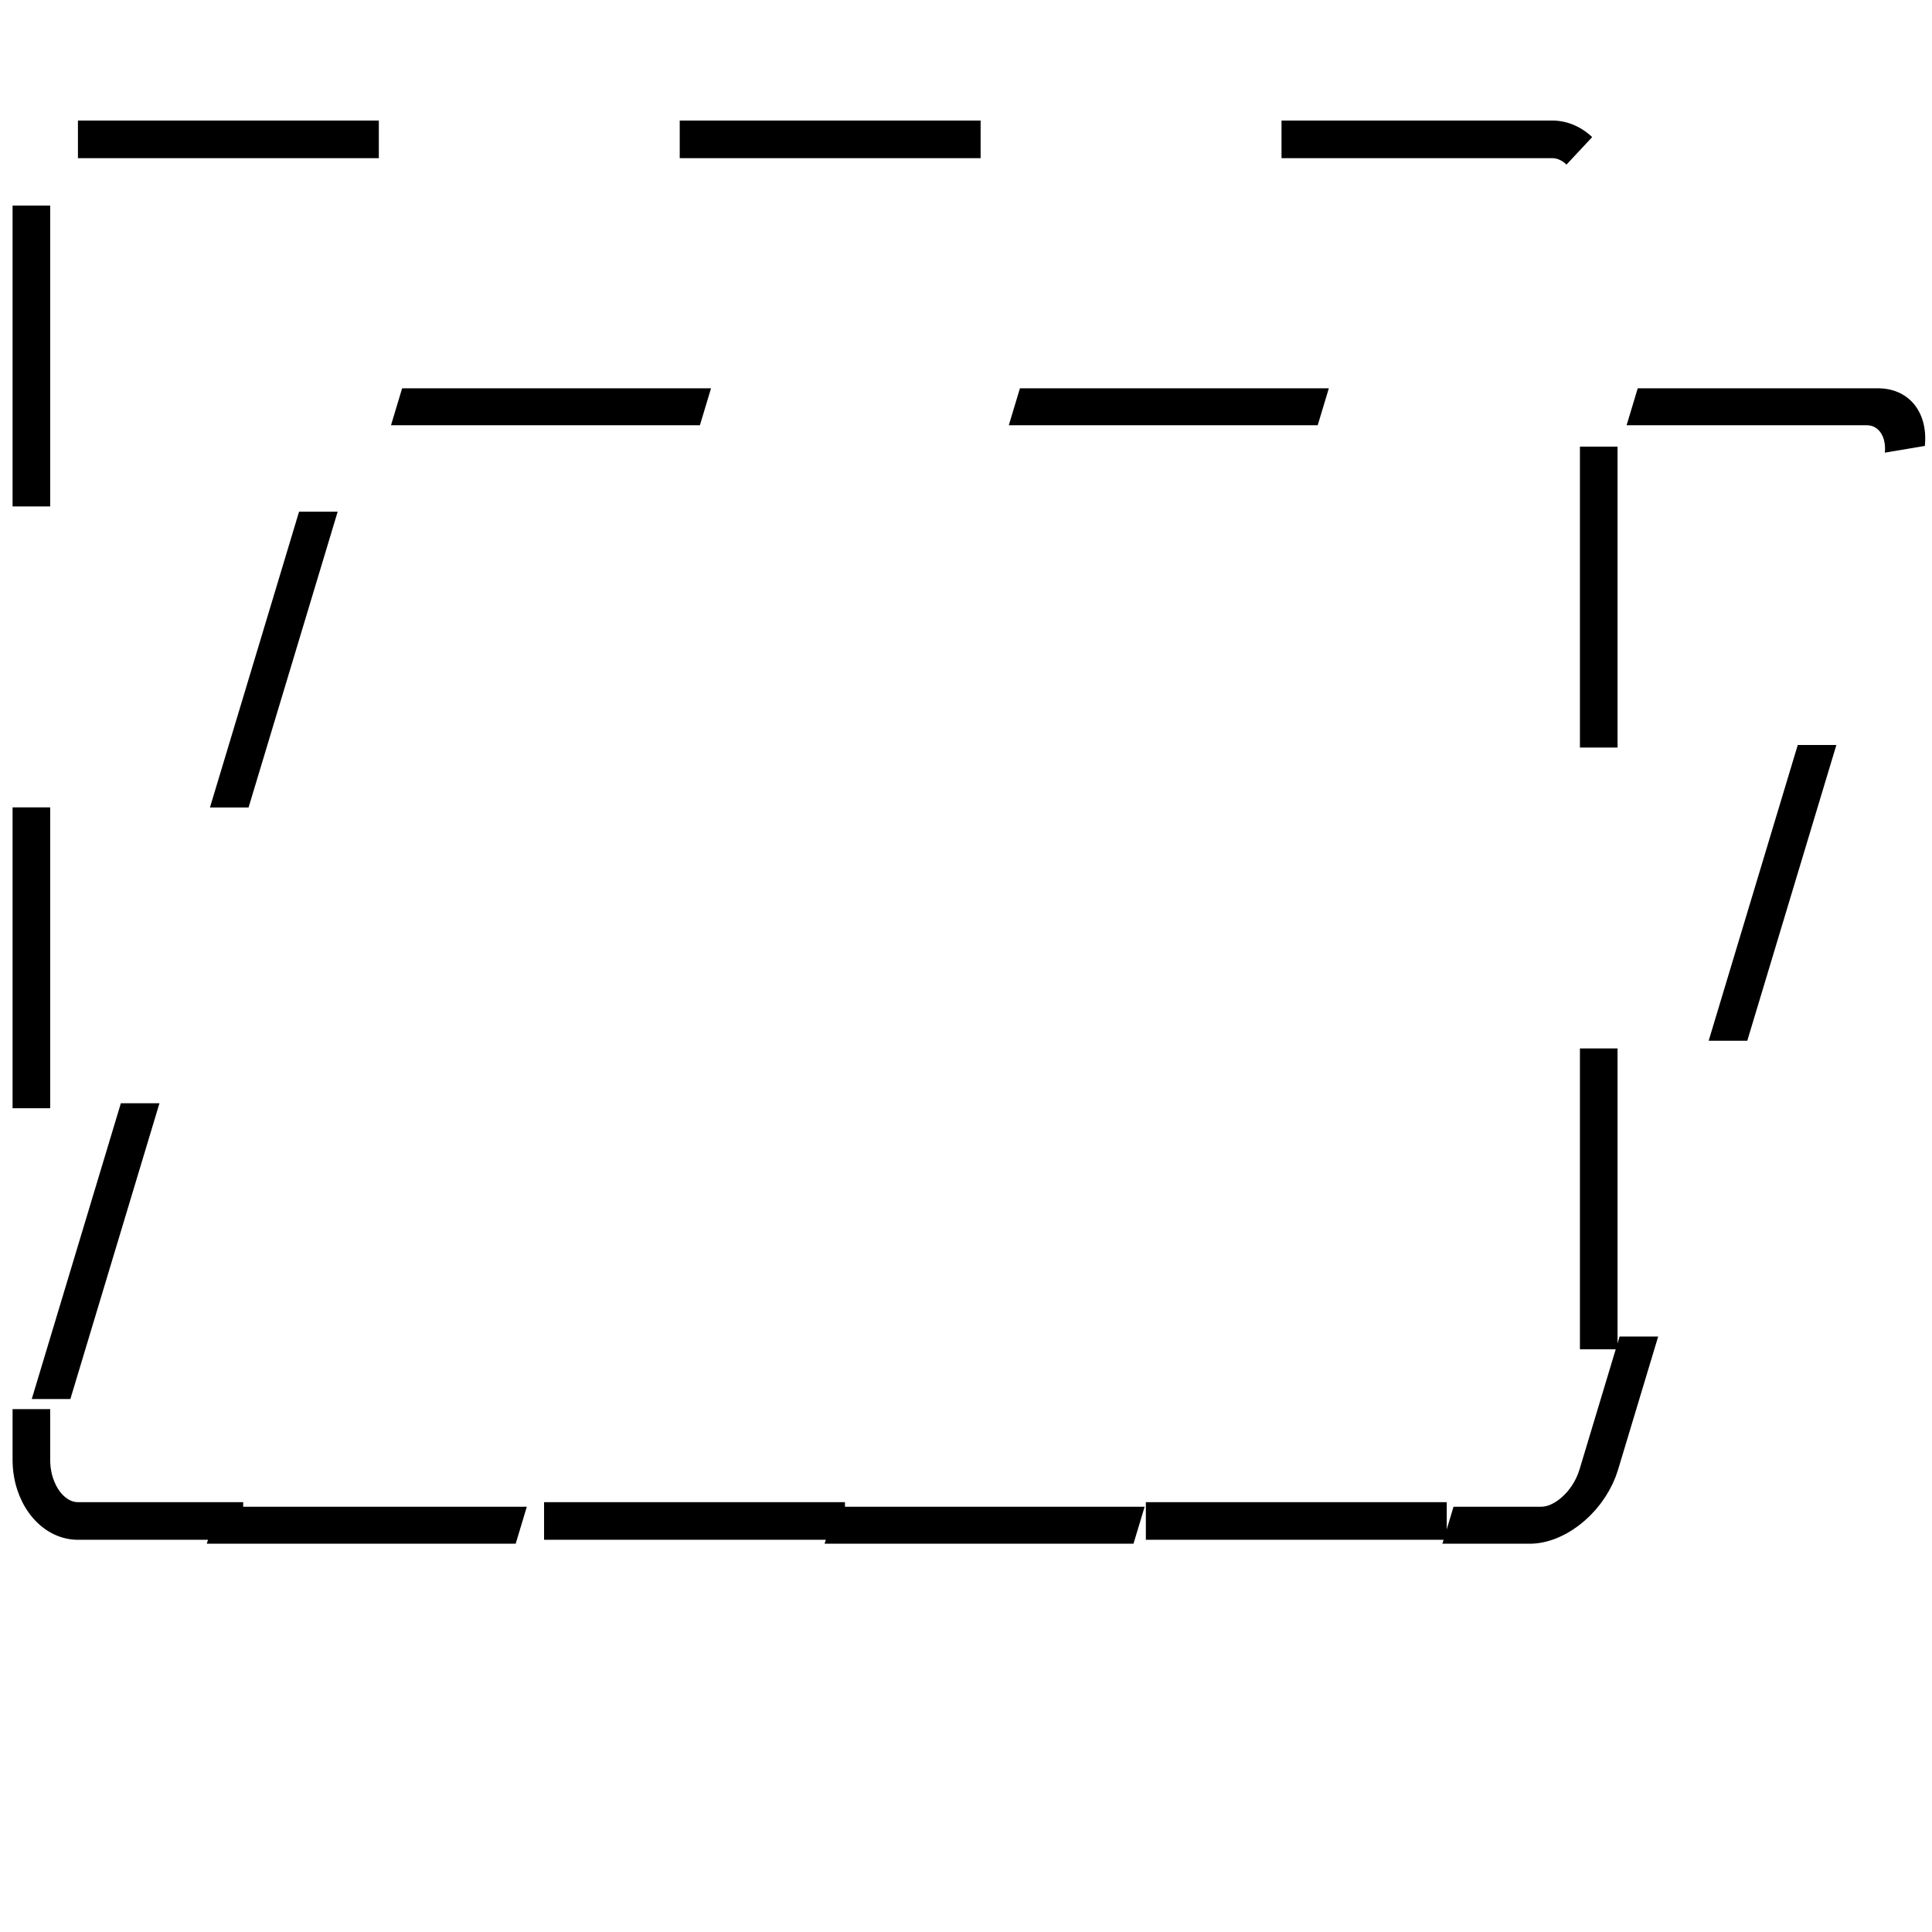
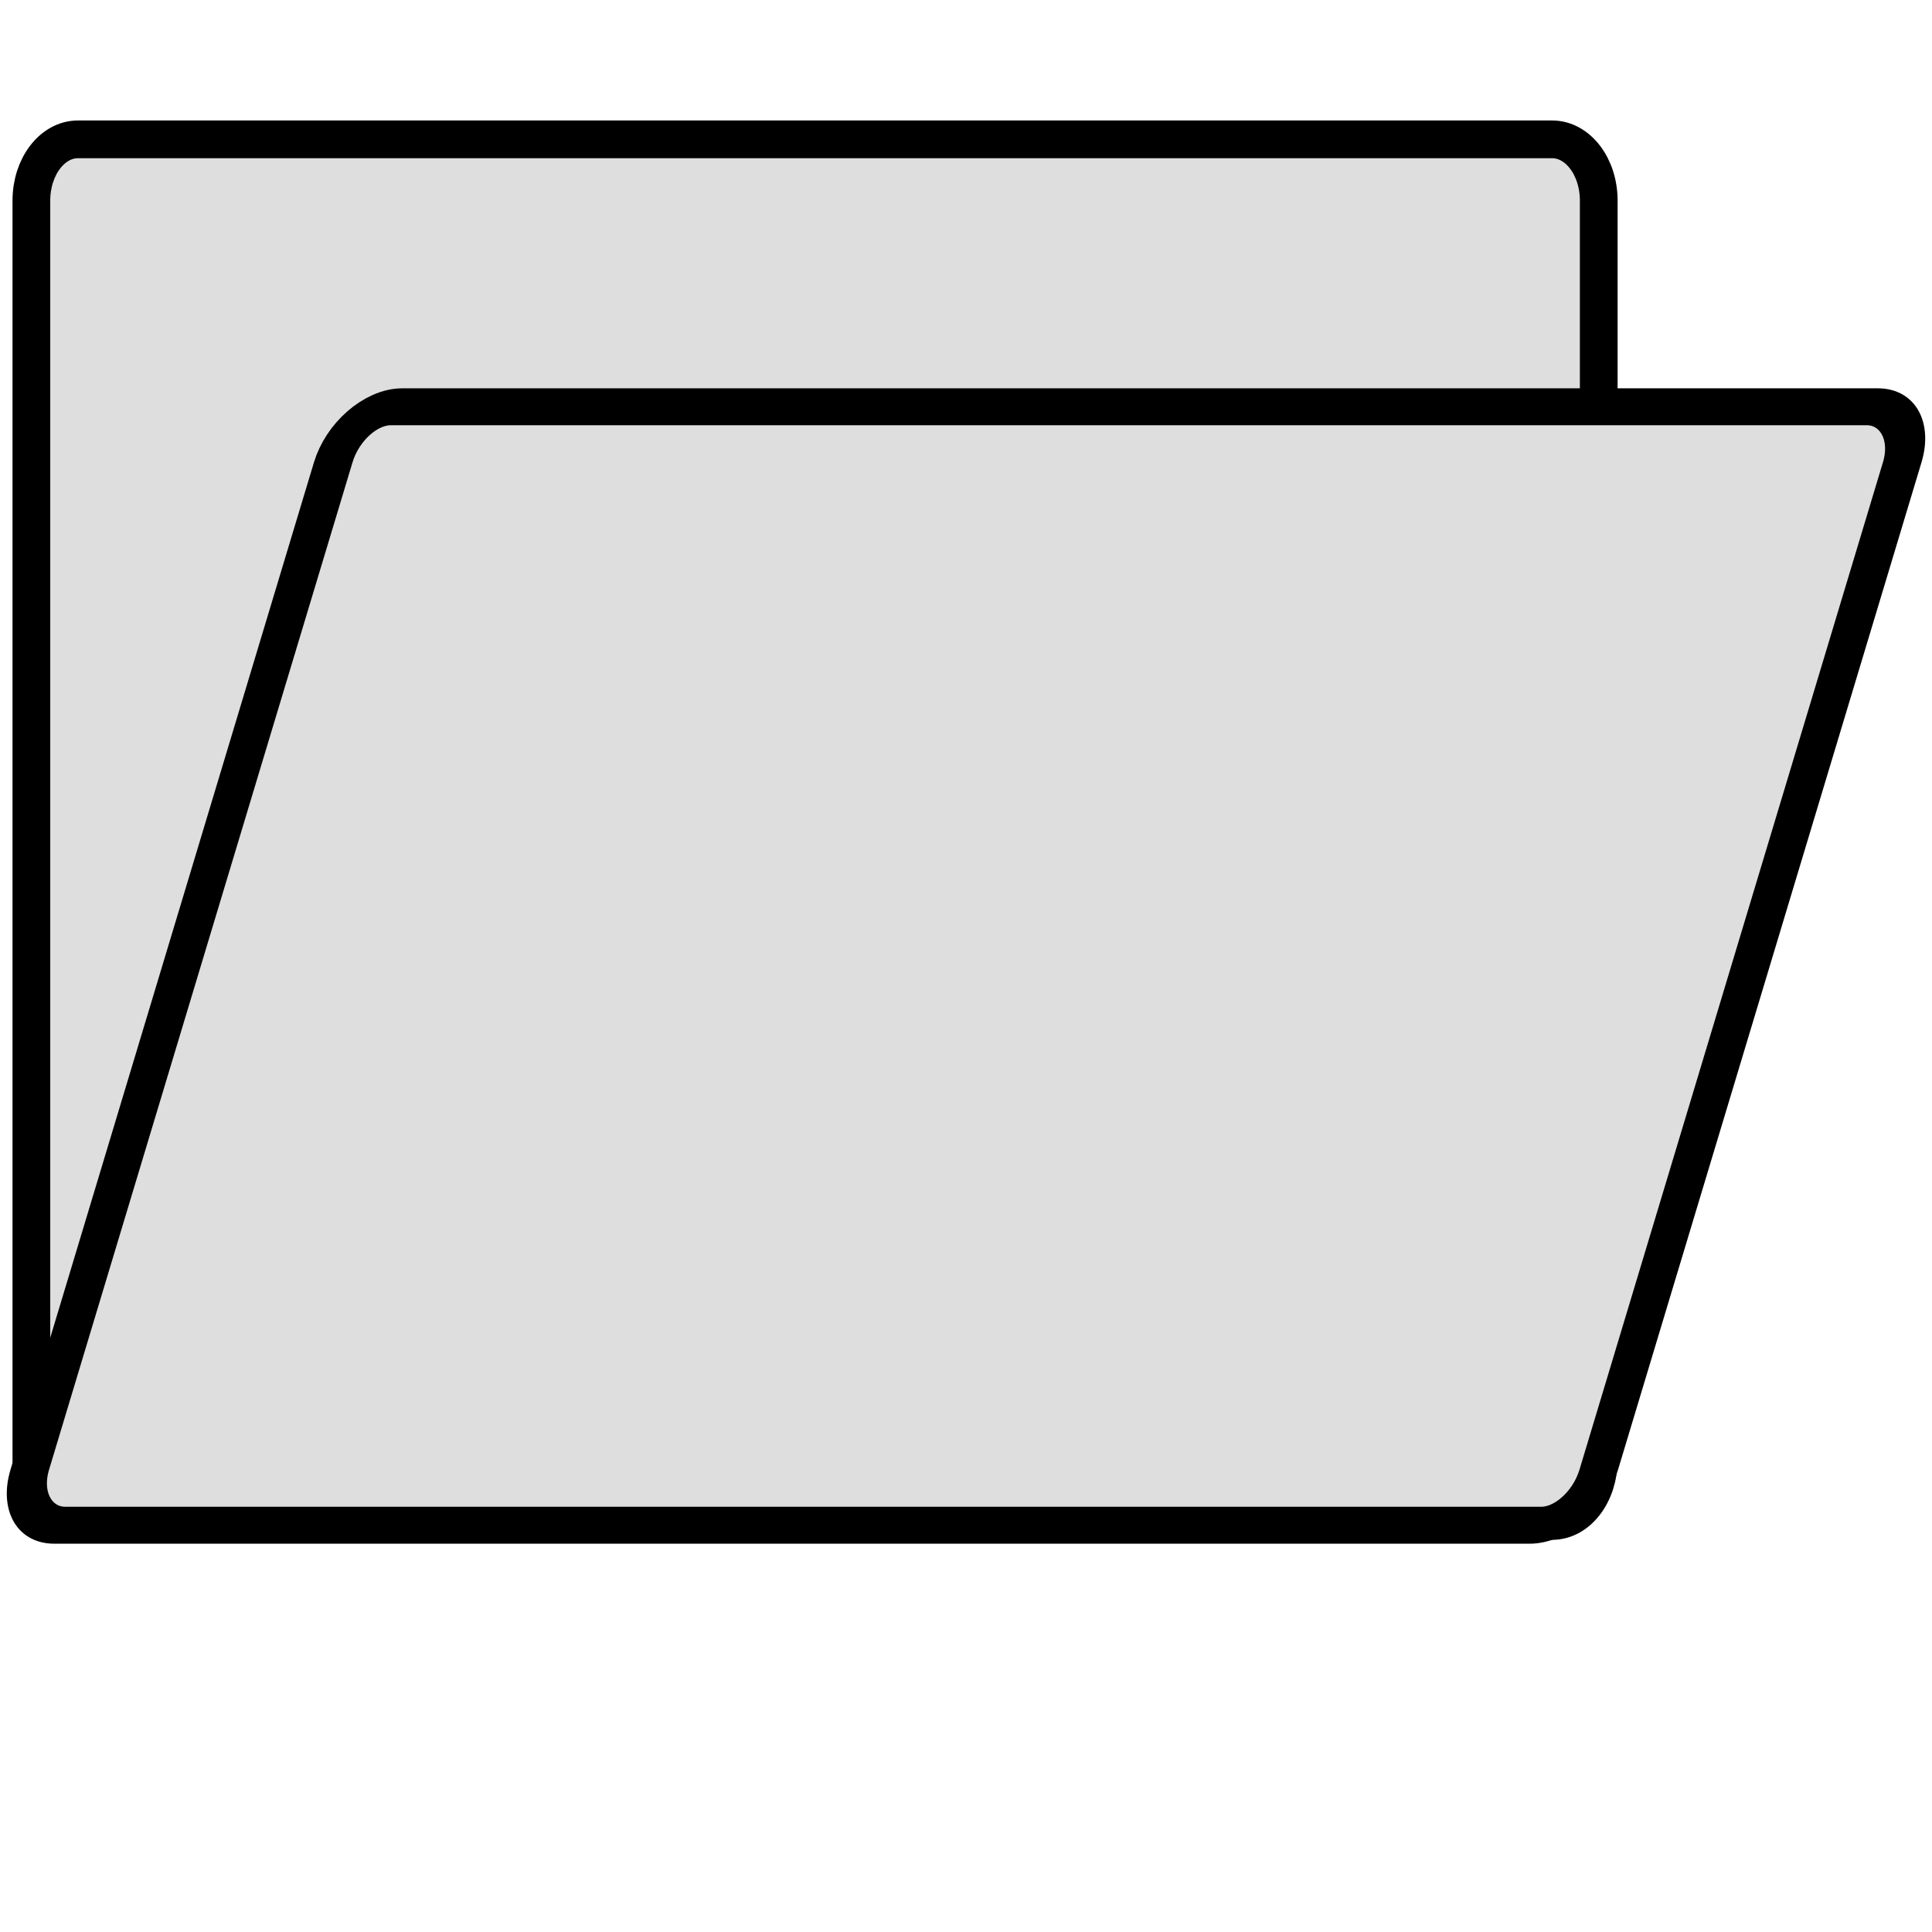
<svg xmlns="http://www.w3.org/2000/svg" width="256" height="256" id="svg2" version="1.0">
  <defs id="defs4">
    </defs>
  <g id="layer1">
-     <rect style="opacity:1;fill:none;fill-opacity:1;fill-rule:nonzero;stroke:#000000;stroke-width:4.984;stroke-linejoin:round;stroke-miterlimit:4;stroke-dasharray:39.87, 39.87;stroke-dashoffset:0;stroke-opacity:1" id="rect4681" width="207.683" height="183.073" x="4.158" y="18.464" rx="6.169" ry="8.109" />
-     <rect style="fill:none;fill-opacity:1;fill-rule:nonzero;stroke:#000000;stroke-width:5.116;stroke-miterlimit:4;stroke-dasharray:40.931, 40.931;stroke-dashoffset:0;stroke-opacity:1;opacity:1" id="rect4683" width="207.898" height="154.778" x="62.61" y="56.293" transform="matrix(1,0,-0.2884391,0.9574982,0,0)" rx="6.174" ry="7.689" />
+     <rect style="opacity:1;fill:#dedede;fill-opacity:1;fill-rule:nonzero;stroke:#000000;stroke-width:5;stroke-linejoin:round;stroke-miterlimit:4;stroke-dasharray:none;stroke-dashoffset:0;stroke-opacity:1" id="rect4681" width="207.683" height="183.073" x="4.158" y="18.464" rx="6.169" ry="8.109" />
+     <rect style="fill:#dedede;fill-opacity:1;fill-rule:nonzero;stroke:#000000;stroke-width:5.11;stroke-miterlimit:4;stroke-dasharray:none;stroke-dashoffset:0;stroke-opacity:1;opacity:1" id="rect4683" width="207.898" height="154.778" x="62.61" y="56.293" transform="matrix(1,0,-0.2884391,0.9574982,0,0)" rx="6.174" ry="7.689" />
  </g>
  <g id="layer2" />
</svg>
